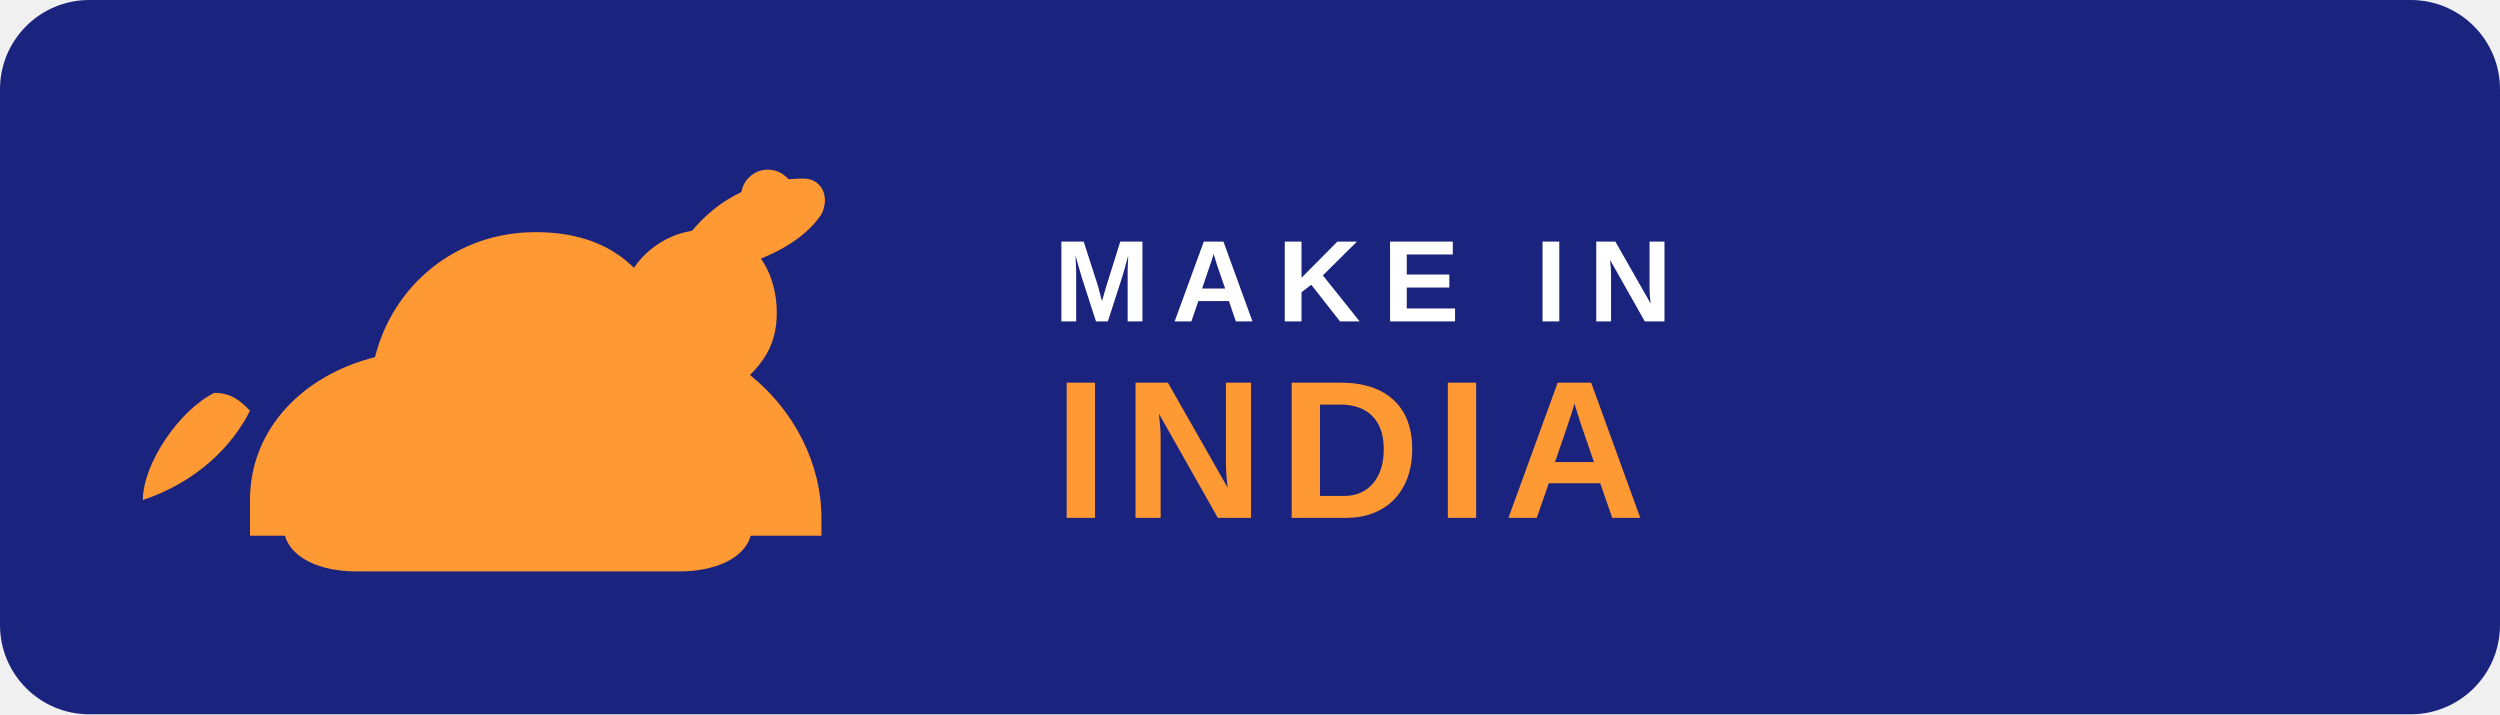
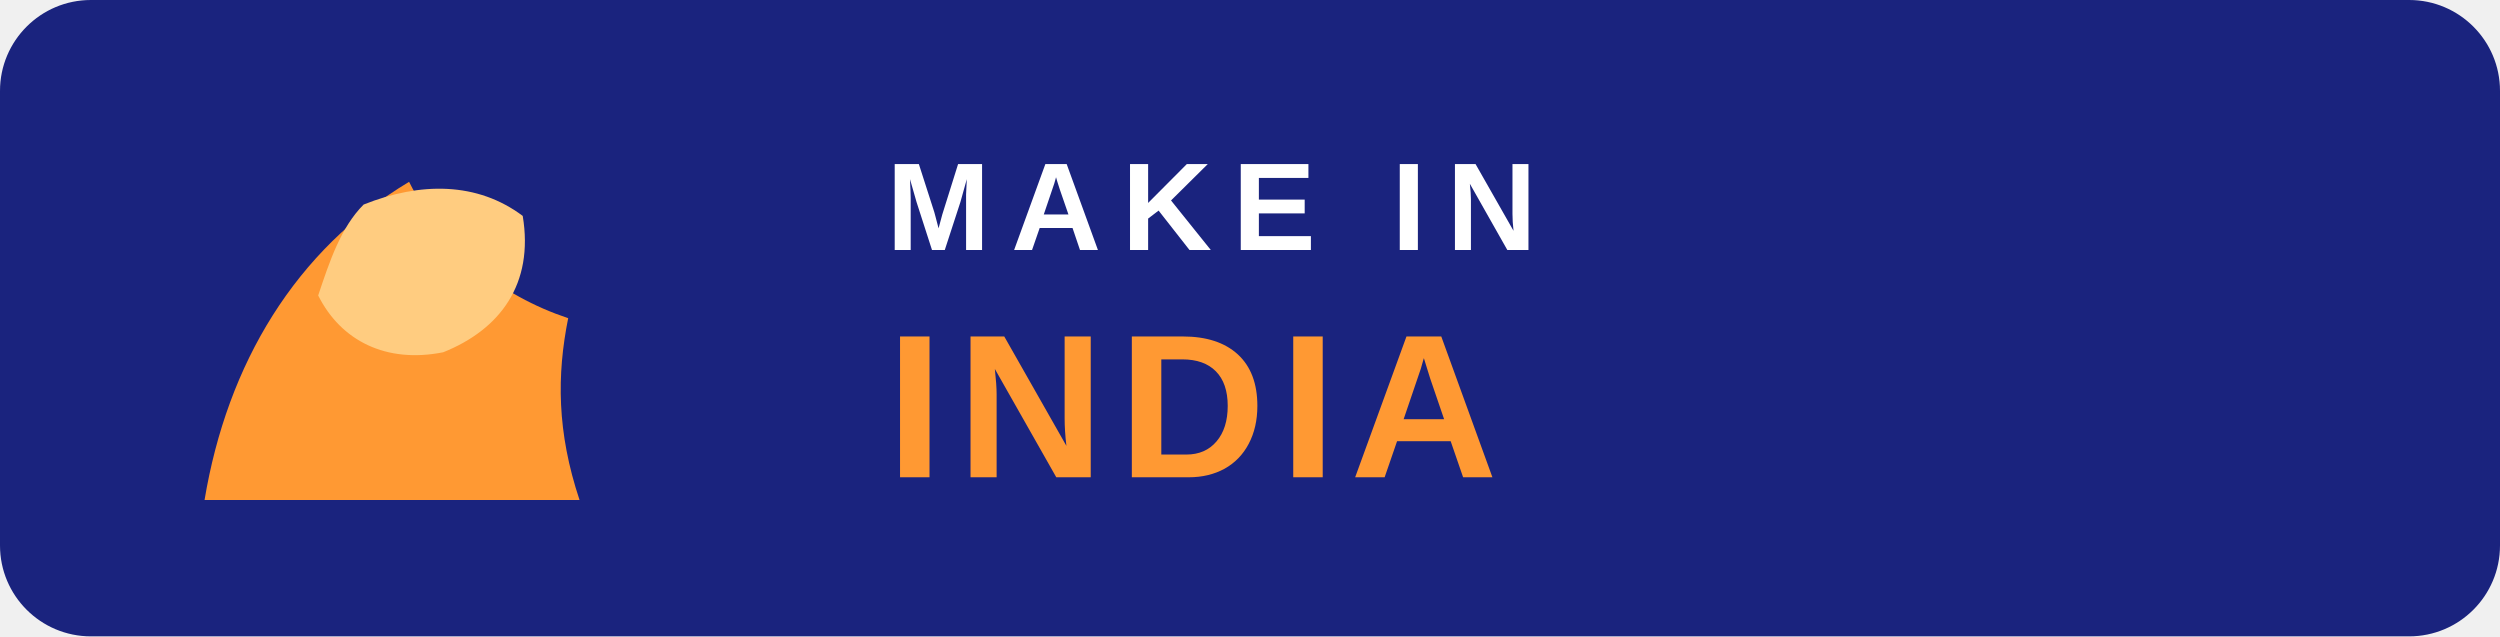
- <svg xmlns="http://www.w3.org/2000/svg" viewBox="0 0 280 80" role="img" aria-label="Make in India">
-   <rect width="280" height="80" rx="10" fill="#1a237e" />
-   <g fill="#ff9933">
-     <path d="M28 56c0-8 6-14 14-16 2-8 9-14 18-14 4 0 8 1 11 4 2-3 6-5 10-4 4 1 6 5 6 9 0 3-1 5-3 7 5 4 8 10 8 16v2H28v-4z" />
-     <path d="M76 28c3-5 8-8 14-8 2 0 3 2 2 4-2 3-6 5-10 6-3 1-5 0-6-2z" />
-     <circle cx="86" cy="22" r="3" />
-     <path d="M32 58h52c1 3-2 6-8 6H40c-6 0-9-3-8-6z" />
-     <path d="M24 44c-4 2-8 8-8 12 6-2 10-6 12-10-1-1-2-2-4-2z" />
-   </g>
-   <text x="118" y="36" fill="#ffffff" font-family="Arial, Helvetica, sans-serif" font-size="13" font-weight="800" letter-spacing="2.4">MAKE IN</text>
-   <text x="118" y="58" fill="#ff9933" font-family="Arial, Helvetica, sans-serif" font-size="22" font-weight="800" letter-spacing="1.6">INDIA</text>
+ <svg xmlns="http://www.w3.org/2000/svg" viewBox="0 0 220 56" role="img" aria-label="Make in India">
+   <rect width="220" height="56" rx="8" fill="#1a237e" />
+   <path fill="#ff9933" d="M18 44c2-12 8-22 18-28 3 6 8 10 14 12-1 5-1 10 1 16H18z" />
+   <path fill="#ffcc80" d="M32 18c5-2 10-2 14 1 1 6-2 10-7 12-5 1-9-1-11-5 1-3 2-6 4-8z" />
+   <text x="78" y="22" fill="#fff" font-family="Arial, Helvetica, sans-serif" font-size="11" font-weight="800" letter-spacing="1.8">MAKE IN</text>
+   <text x="78" y="42" fill="#ff9933" font-family="Arial, Helvetica, sans-serif" font-size="18" font-weight="800" letter-spacing="1.2">INDIA</text>
</svg>
